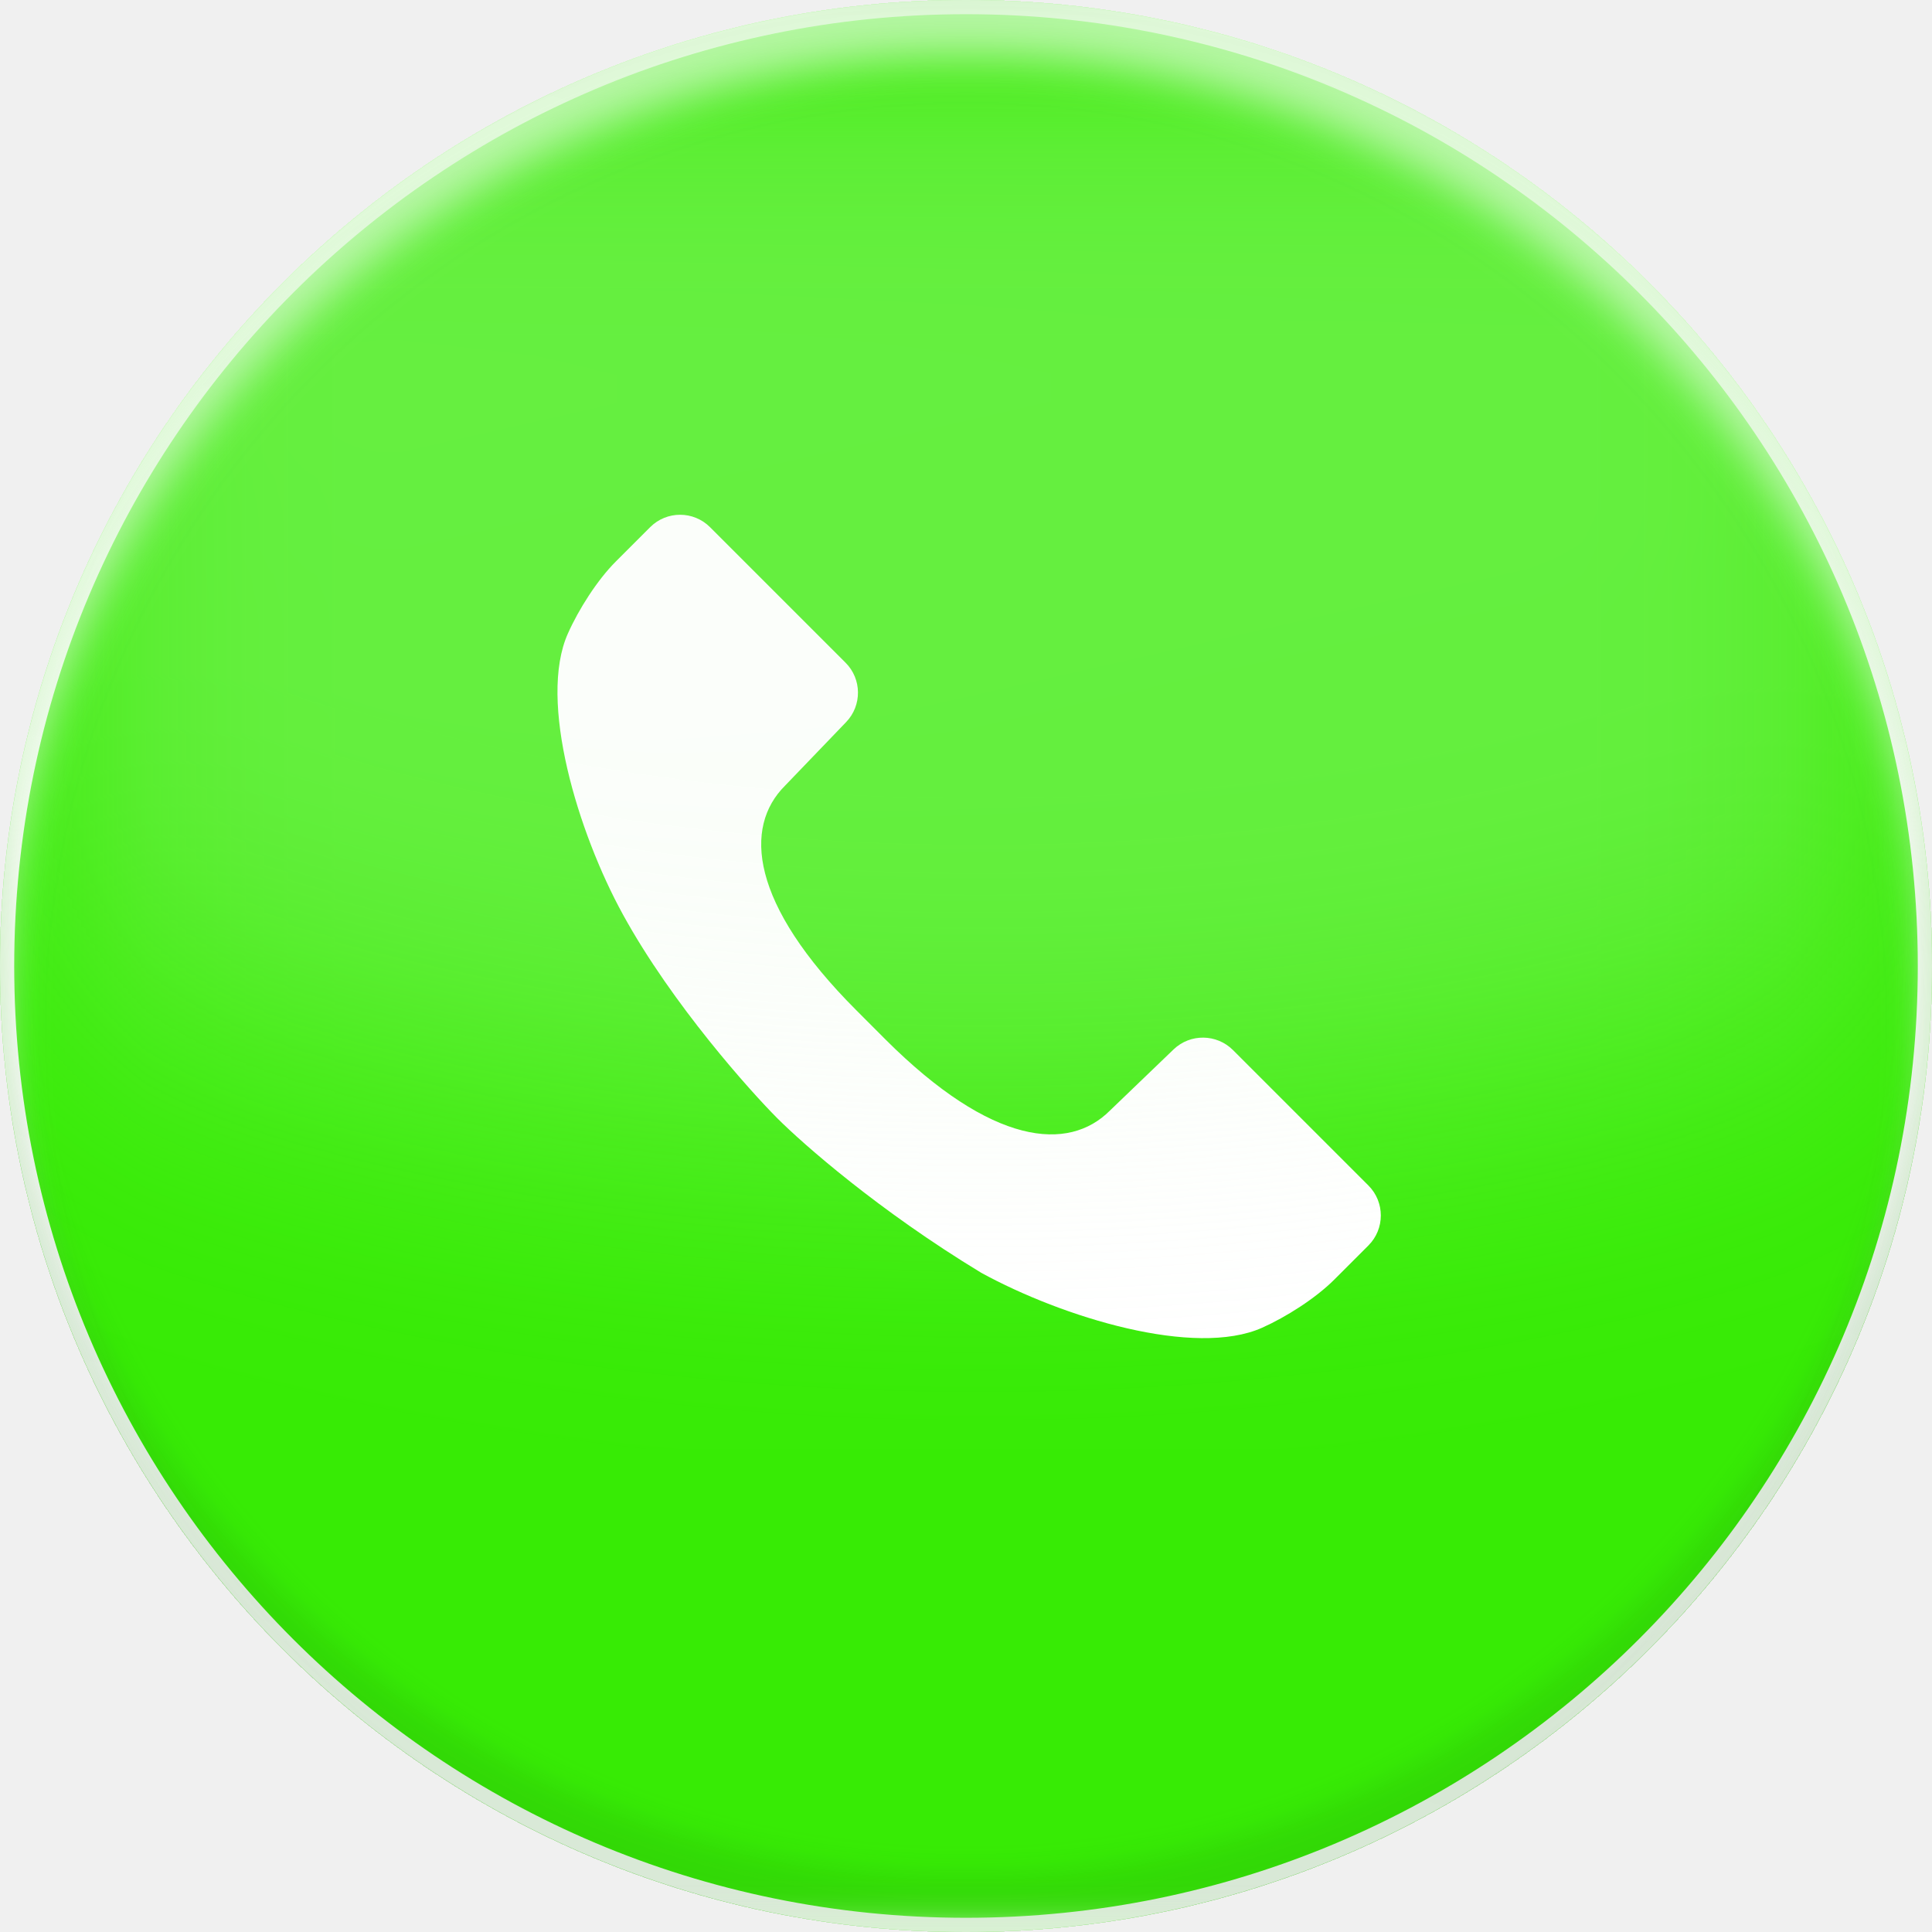
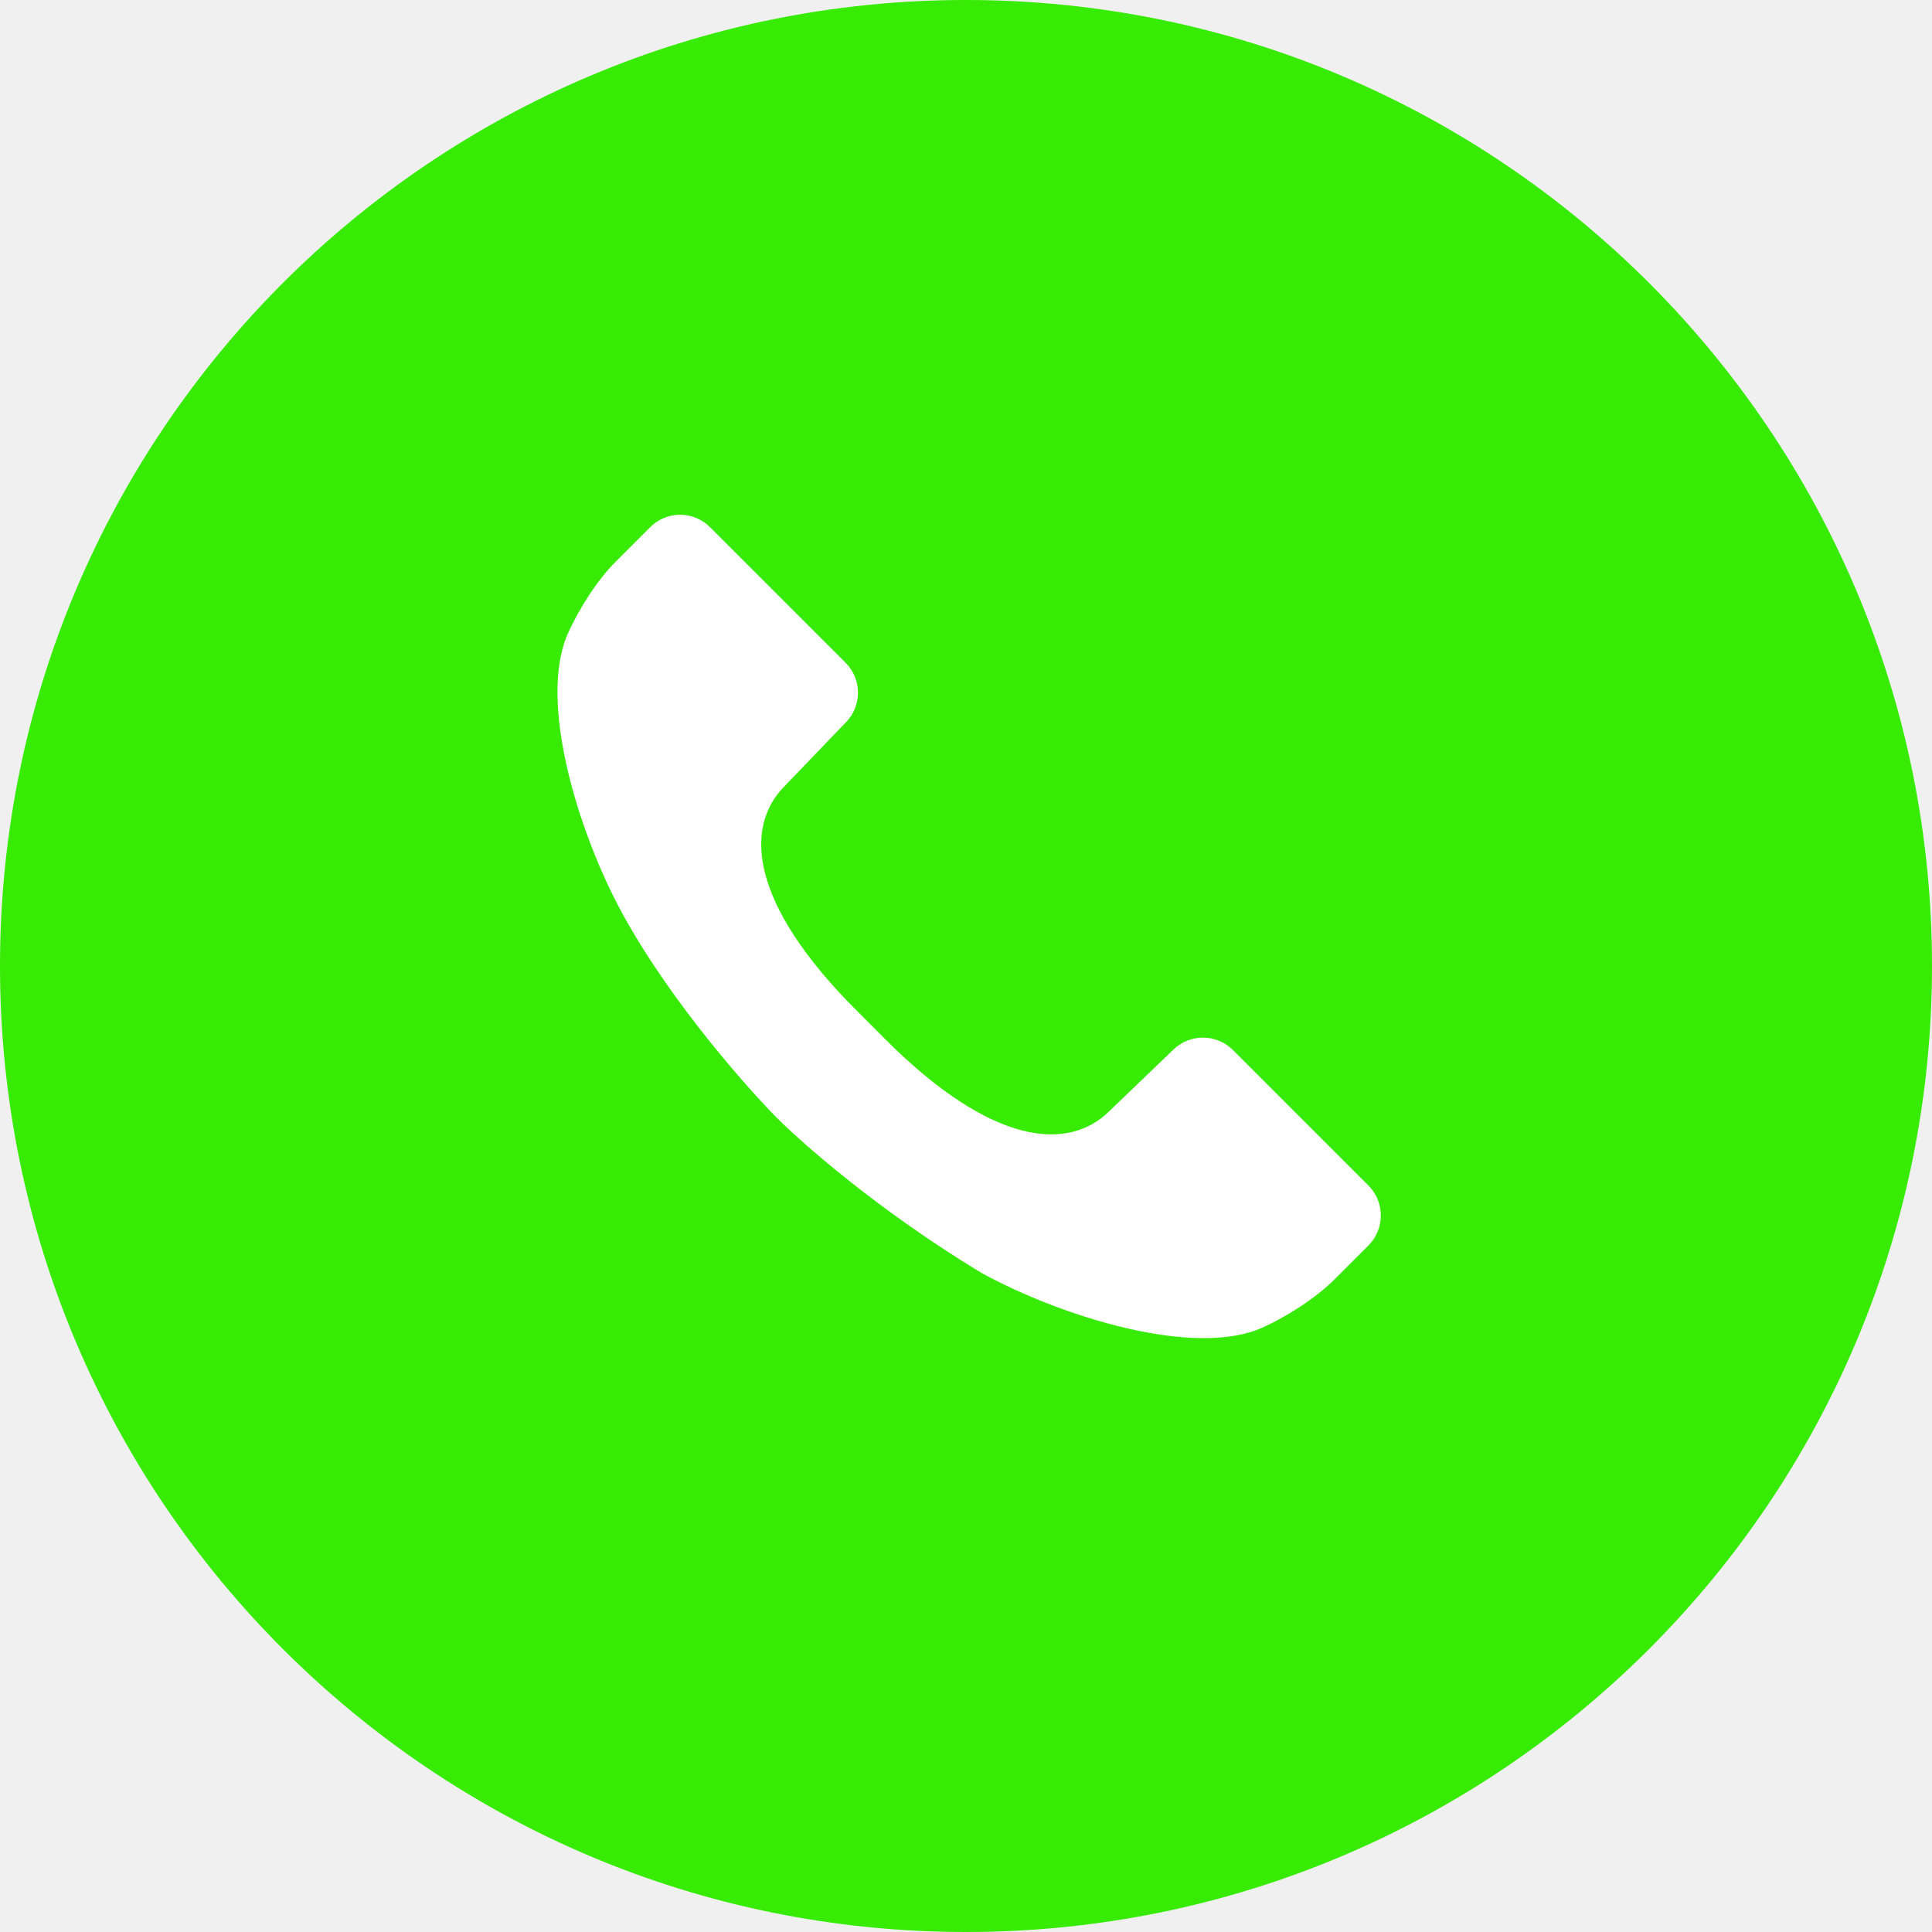
<svg xmlns="http://www.w3.org/2000/svg" width="34" height="34" viewBox="0 0 34 34" fill="none">
  <g filter="url(#filter0_ii_2886_52459)">
    <g clip-path="url(#clip0_2886_52459)">
      <rect width="34" height="34" rx="17" fill="#37EB05" />
      <path d="M15.072 17.781C13.189 15.898 13.088 14.554 13.813 13.829L14.891 12.707C15.172 12.414 15.168 11.949 14.88 11.662L12.496 9.278C12.205 8.986 11.732 8.986 11.441 9.278L10.839 9.88C10.511 10.207 10.182 10.726 9.994 11.149C9.464 12.334 10.173 14.655 10.961 16.091C11.832 17.681 13.231 19.231 13.68 19.68C14.128 20.128 15.457 21.301 17.268 22.399C18.705 23.186 21.025 23.895 22.211 23.366C22.634 23.177 23.152 22.848 23.48 22.52L24.082 21.918C24.373 21.627 24.373 21.154 24.082 20.863L21.698 18.479C21.41 18.192 20.946 18.187 20.653 18.468L19.531 19.546C18.806 20.271 17.461 20.17 15.578 18.288L15.072 17.781Z" fill="white" />
      <g filter="url(#filter1_f_2886_52459)">
        <ellipse cx="17.25" cy="4" rx="27.75" ry="16" fill="url(#paint0_linear_2886_52459)" fill-opacity="0.25" />
      </g>
    </g>
    <rect x="0.125" y="0.125" width="33.75" height="33.75" rx="16.875" stroke="url(#paint1_linear_2886_52459)" stroke-width="0.25" />
  </g>
-   <defs>
-     <filter id="filter0_ii_2886_52459" x="0" y="-0.5" width="34" height="35.25" filterUnits="userSpaceOnUse" color-interpolation-filters="sRGB">
-       <feFlood flood-opacity="0" result="BackgroundImageFix" />
-       <feBlend mode="normal" in="SourceGraphic" in2="BackgroundImageFix" result="shape" />
-       <feColorMatrix in="SourceAlpha" type="matrix" values="0 0 0 0 0 0 0 0 0 0 0 0 0 0 0 0 0 0 127 0" result="hardAlpha" />
-       <feOffset dy="-1" />
-       <feGaussianBlur stdDeviation="0.25" />
-       <feComposite in2="hardAlpha" operator="arithmetic" k2="-1" k3="1" />
-       <feColorMatrix type="matrix" values="0 0 0 0 0.092 0 0 0 0 0.478 0 0 0 0 0.047 0 0 0 0.16 0" />
-       <feBlend mode="normal" in2="shape" result="effect1_innerShadow_2886_52459" />
-       <feColorMatrix in="SourceAlpha" type="matrix" values="0 0 0 0 0 0 0 0 0 0 0 0 0 0 0 0 0 0 127 0" result="hardAlpha" />
-       <feOffset dy="1" />
-       <feGaussianBlur stdDeviation="0.375" />
-       <feComposite in2="hardAlpha" operator="arithmetic" k2="-1" k3="1" />
-       <feColorMatrix type="matrix" values="0 0 0 0 0.846 0 0 0 0 0.979 0 0 0 0 0.809 0 0 0 0.75 0" />
-       <feBlend mode="normal" in2="effect1_innerShadow_2886_52459" result="effect2_innerShadow_2886_52459" />
-     </filter>
-     <filter id="filter1_f_2886_52459" x="-16" y="-17.5" width="66.5" height="43" filterUnits="userSpaceOnUse" color-interpolation-filters="sRGB">
-       <feFlood flood-opacity="0" result="BackgroundImageFix" />
-       <feBlend mode="normal" in="SourceGraphic" in2="BackgroundImageFix" result="shape" />
-       <feGaussianBlur stdDeviation="2.75" result="effect1_foregroundBlur_2886_52459" />
-     </filter>
-     <linearGradient id="paint0_linear_2886_52459" x1="23.49" y1="14.051" x2="16.719" y2="-15.634" gradientUnits="userSpaceOnUse">
-       <stop stop-color="#ECFBE8" />
-       <stop offset="1" stop-color="white" />
-     </linearGradient>
-     <linearGradient id="paint1_linear_2886_52459" x1="19.894" y1="42.138" x2="48.363" y2="-44.366" gradientUnits="userSpaceOnUse">
-       <stop offset="0.034" stop-color="white" />
-       <stop offset="1" stop-color="#E5E5E5" />
-     </linearGradient>
-     <clipPath id="clip0_2886_52459">
-       <rect width="34" height="34" rx="17" fill="white" />
-     </clipPath>
-   </defs>
</svg>
